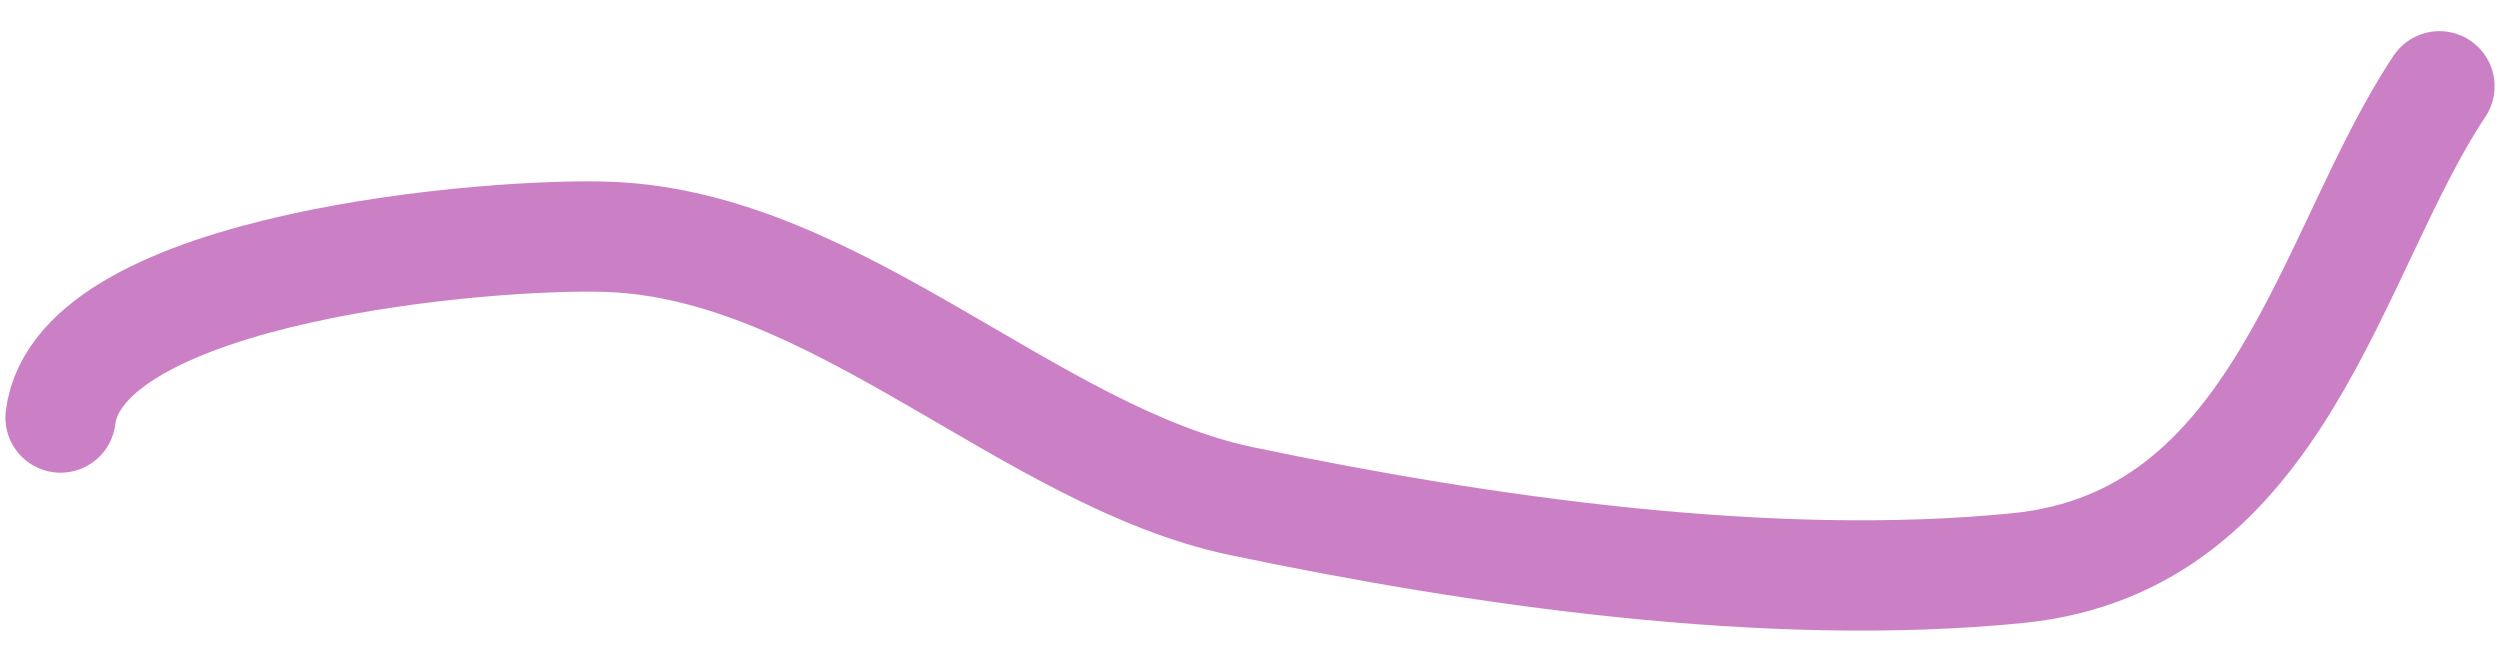
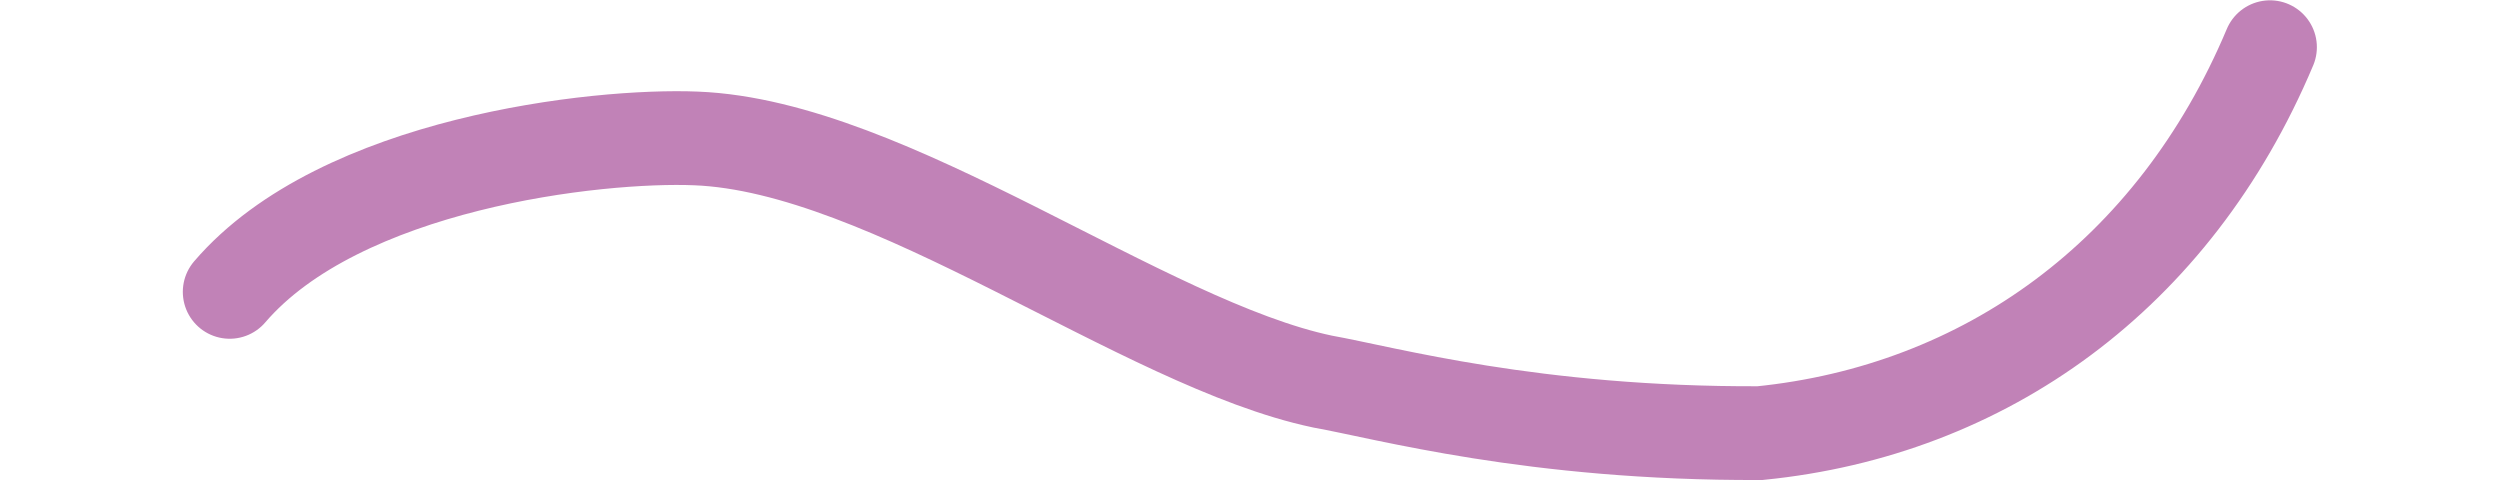
- <svg xmlns="http://www.w3.org/2000/svg" width="68" height="18" viewBox="0 0 68 18" fill="none">
-   <path d="M1.647 11.357C2.162 7.244 13.419 6.321 16.572 6.443C22.77 6.681 28.021 12.428 33.773 13.632C40.261 14.99 48.135 16.127 54.886 15.452C62.059 14.735 63.364 6.831 66.353 2.347" stroke="#CB80C6" stroke-width="3" stroke-linecap="round" />
+ <svg xmlns="http://www.w3.org/2000/svg" id="Layer_2" viewBox="0 0 80 15.35">
+   <defs>
+     <style>.cls-1{stroke:#c182b7;stroke-linecap:round;stroke-width:3px;}.cls-1,.cls-2{fill:none;}</style>
+   </defs>
+   <g id="Layer_1-2">
+     <g id="very-wonky">
+       <path class="cls-1" d="m7.35,9.34c3.54-4.13,11.77-5.04,14.92-4.91,6.2.24,14.3,6.57,20.05,7.78,2.02.36,6.74,1.68,14,1.65,7.17-.72,13.24-5.03,16.32-12.35" />
+       <rect class="cls-2" y=".68" width="80" height="14" />
+     </g>
+   </g>
</svg>
